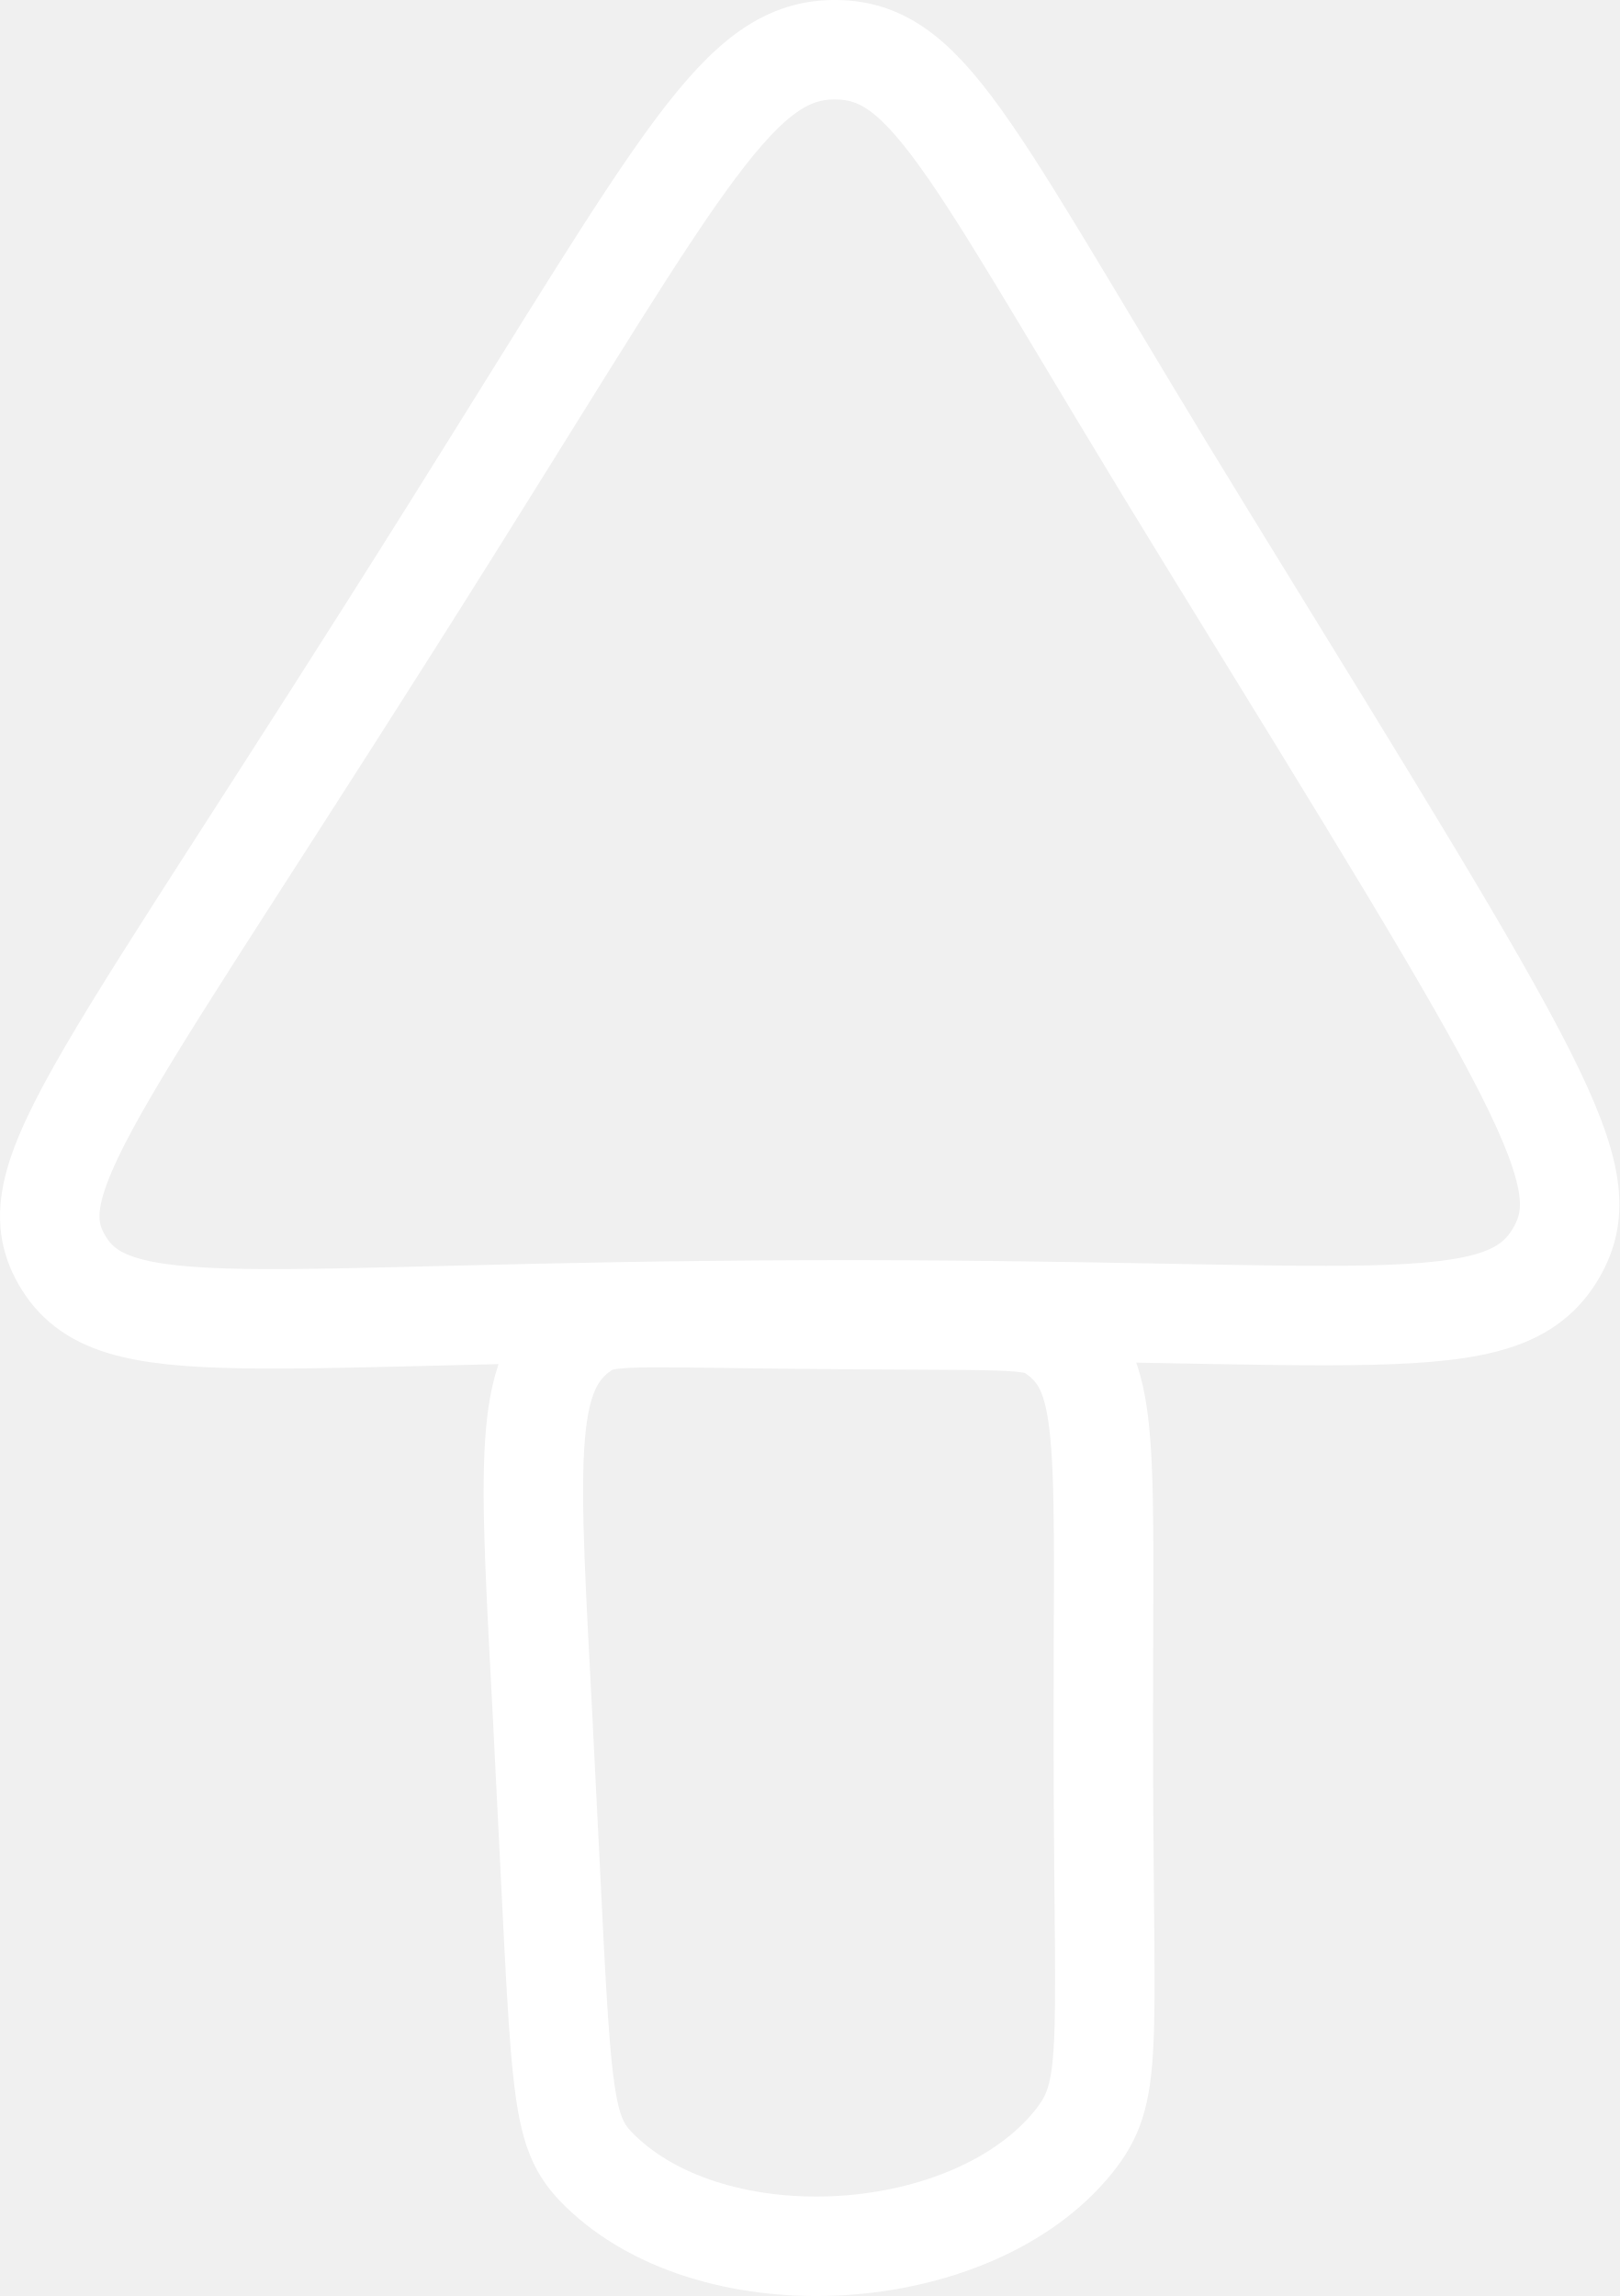
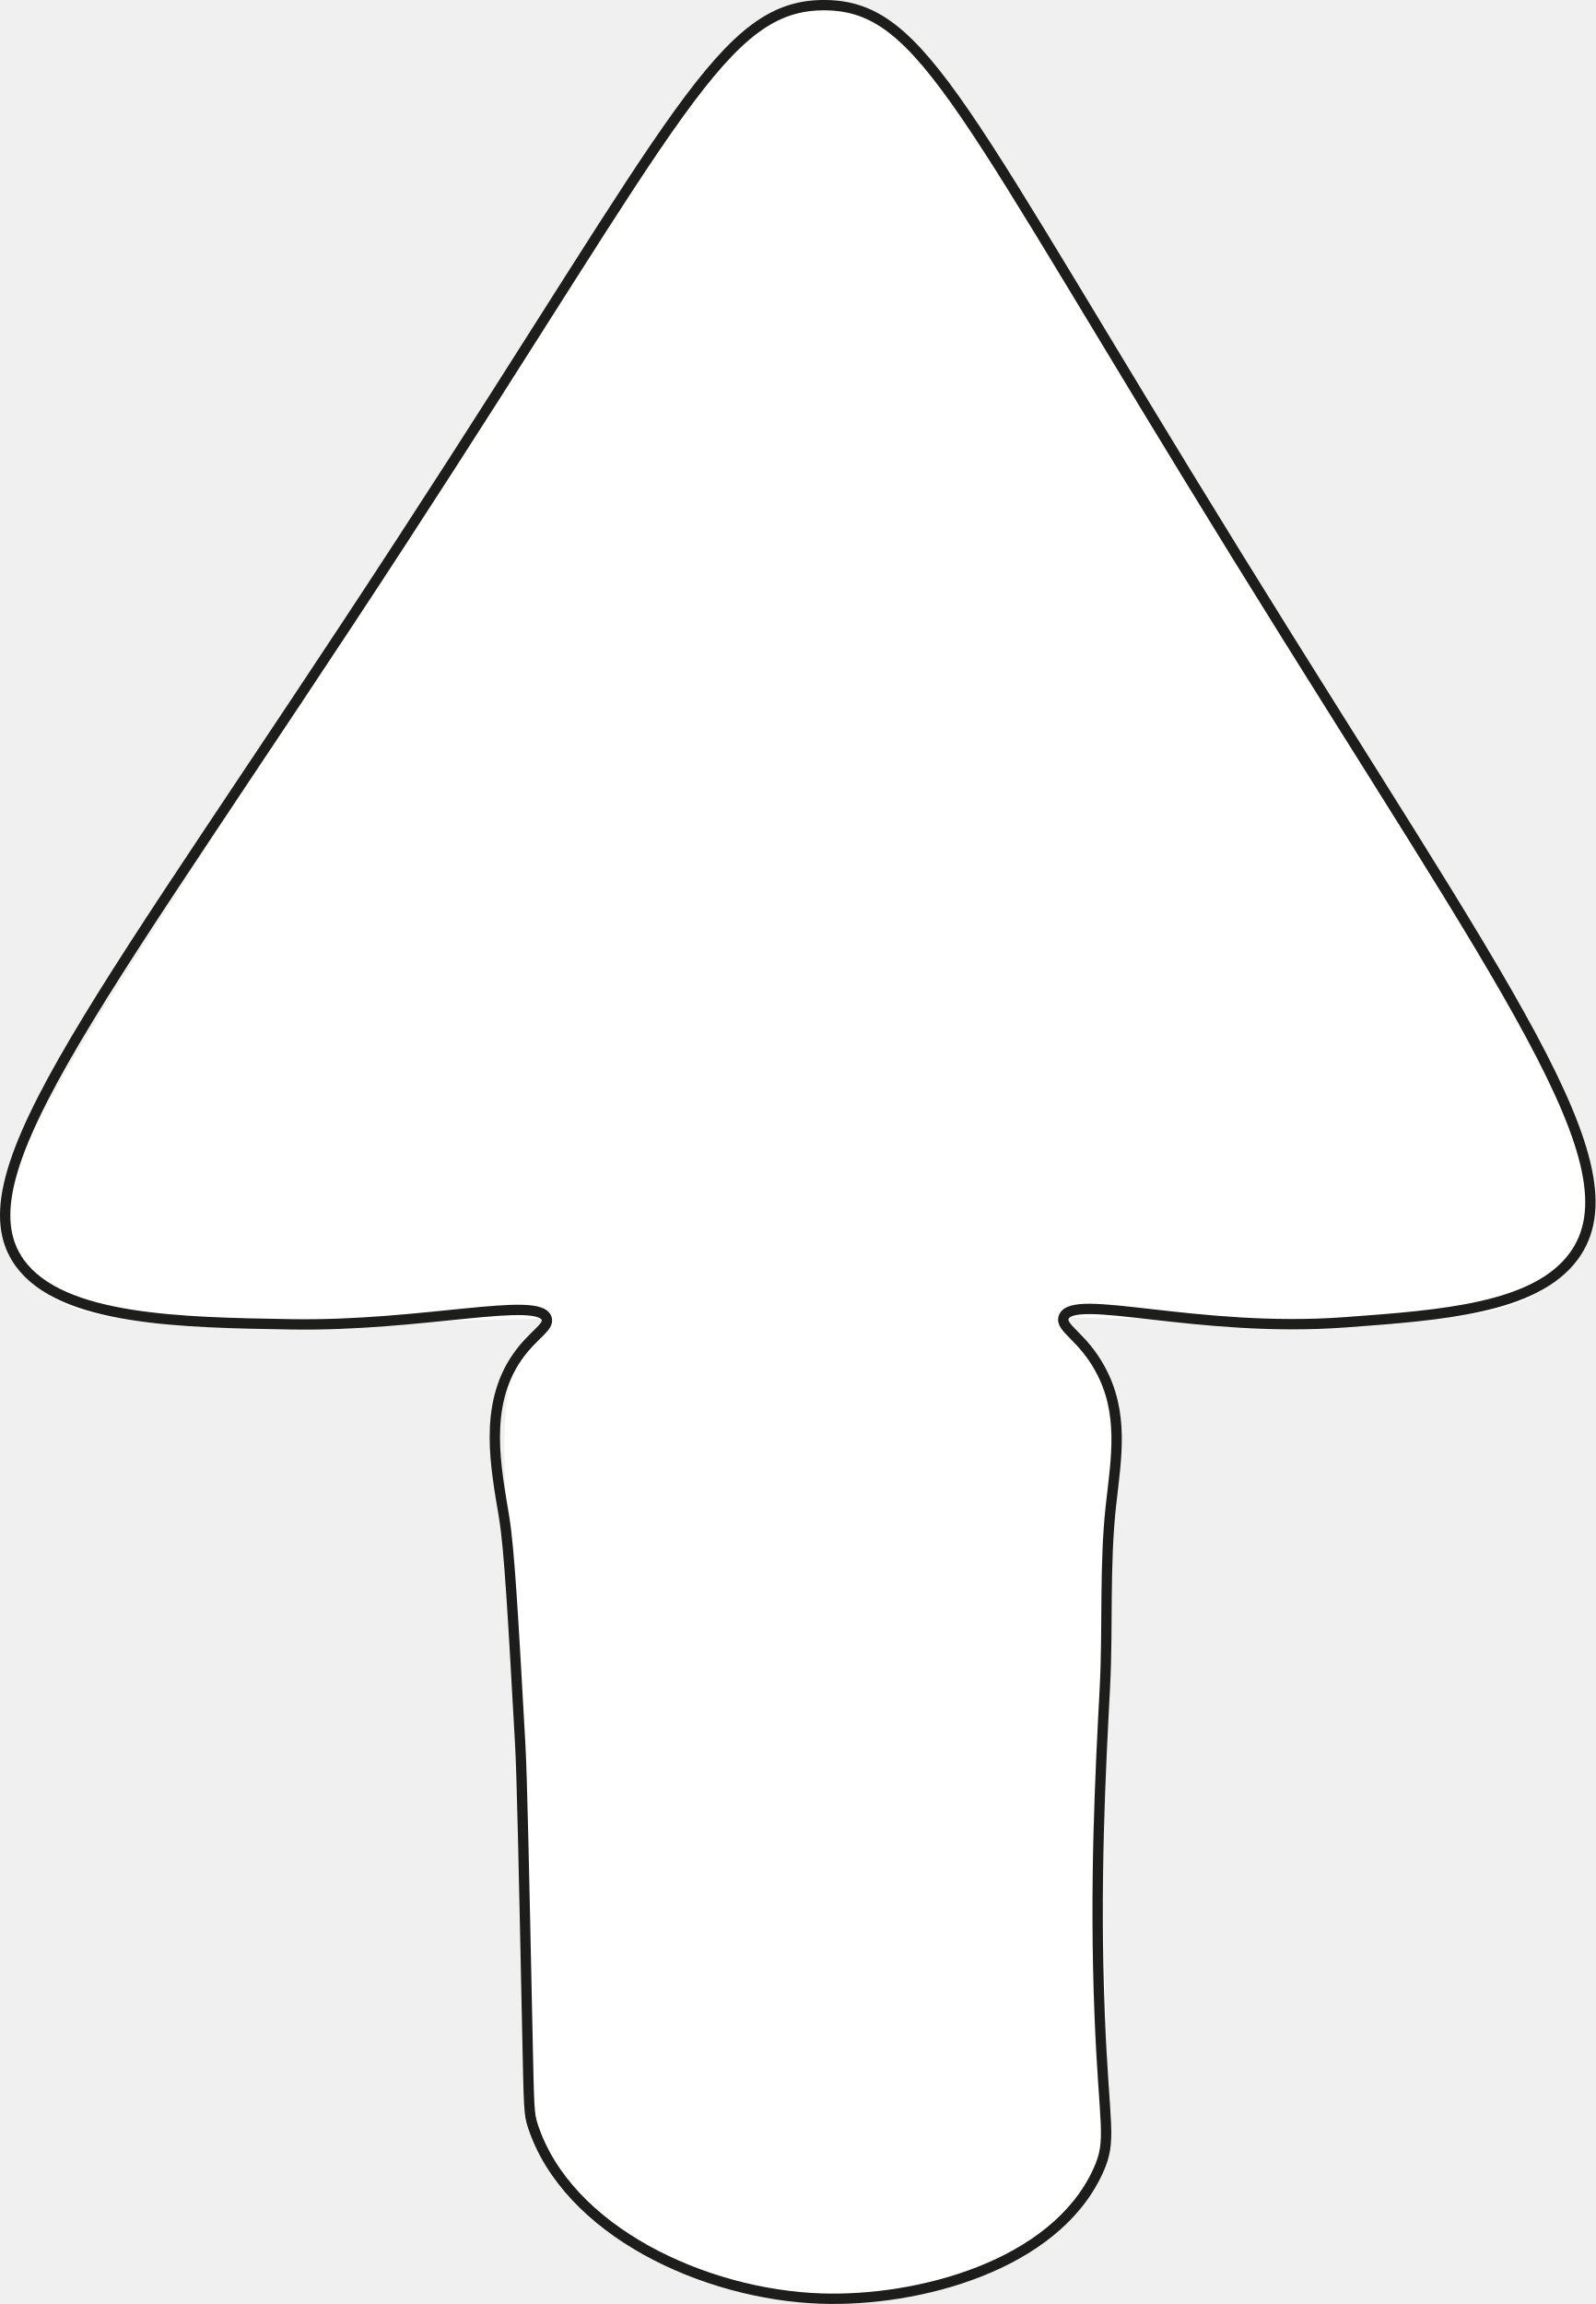
- <svg xmlns="http://www.w3.org/2000/svg" id="Camada_1" data-name="Camada 1" viewBox="0 0 325.64 461.69">
+ <svg xmlns="http://www.w3.org/2000/svg" viewBox="0 0 308.61 445.57">
  <defs>
    <style>
      .cls-1 {
+         fill: #fff;
+       }
+ 
+       .cls-2 {
        fill: none;
-         stroke: #fff;
-         stroke-linecap: round;
-         stroke-linejoin: round;
-         stroke-width: 20px;
+         stroke: #1d1d1b;
+         stroke-miterlimit: 10;
+         stroke-width: 2px;
      }
    </style>
  </defs>
-   <path class="cls-1" d="m12.4,253.28c-9.56-16.72,8.06-34.73,78.45-146.95C137.91,31.31,148.64,9.71,168.24,10c19.41.29,27.43,21.75,74.5,98.25,67.88,110.34,79.29,128.09,70.18,143.72-10.68,18.32-38.28,11.12-150.37,11.44-112.41.32-139.96,7.71-150.15-10.13Z" />
-   <path class="cls-1" d="m109.22,347.39c3.86,74.38,2.88,80.76,11.45,89.13,23.23,22.66,74.96,19.32,95.21-5.85,7.99-9.93,6.16-17.15,6-75.05-.18-64.63,2.03-78.91-9.49-87.34-4.87-3.56-7.34-2.53-54.43-3.05-33.39-.37-36.51-.93-41.14,2.42-11.96,8.65-10.37,26.32-7.59,79.75Z" />
+   <g id="Camada_1" data-name="Camada 1">
+     <path class="cls-1" d="m3.85,244.28c-9.56-16.72,8.06-34.73,78.45-146.95C129.37,22.3,140.09.71,159.69,1c19.41.29,27.43,21.75,74.5,98.25,67.88,110.34,79.29,128.09,70.18,143.72-10.68,18.32-38.28,11.12-150.37,11.44-112.41.32-139.96,7.71-150.15-10.13Z" />
+     <path class="cls-1" d="m100.67,338.39c3.09,65.74-1.92,73.52,8.56,85.65,22.33,25.85,77.09,27.6,98.4,3.59,10.34-11.66,5.14-20.76,5.7-81.01.57-61.93,6.32-80.94-7.59-91.86-6.15-4.82-20.55-4.87-49.37-4.98-29.45-.11-44.31-.05-50.64,5.2-12.39,10.28-7.68,27.36-5.05,83.41Z" />
+   </g>
+   <g id="Camada_2" data-name="Camada 2">
+     <path class="cls-2" d="m159.69,1c-19.87-.25-28.46,21.49-82.02,103.71C20.19,192.95-8.56,227.24,3.85,244.28c8.09,11.11,31.19,11.48,52.52,11.83,25.35.41,47.94-5.59,49.36-1.13.55,1.73-2.67,3.11-5.69,7.46-6.64,9.56-4.07,21.55-2.53,31.01,1,6.13,1.7,18.65,3.1,43.67.35,6.21.69,22.64,1.38,55.5.32,15.32.31,16.17,1.06,18.46,6.63,20.36,33.18,32.69,55.79,33.44,18.68.63,45.12-6.29,53.52-24.62,2.8-6.11,1.2-8.25.33-30.26-1-25.25.15-46.91,1.01-63.26.62-11.82-.12-23.73,1.2-35.49,1.01-9.03,2.55-17.6-2.12-26.15-3.47-6.36-7.77-7.91-7.05-9.99,1.69-4.89,25.77,3.07,54.41.97,18.74-1.37,36.81-2.7,44.23-12.76,12.8-17.36-13.06-51.28-65.09-135.45C186.01,21.33,178.71,1.24,159.69,1Z" />
+   </g>
</svg>
